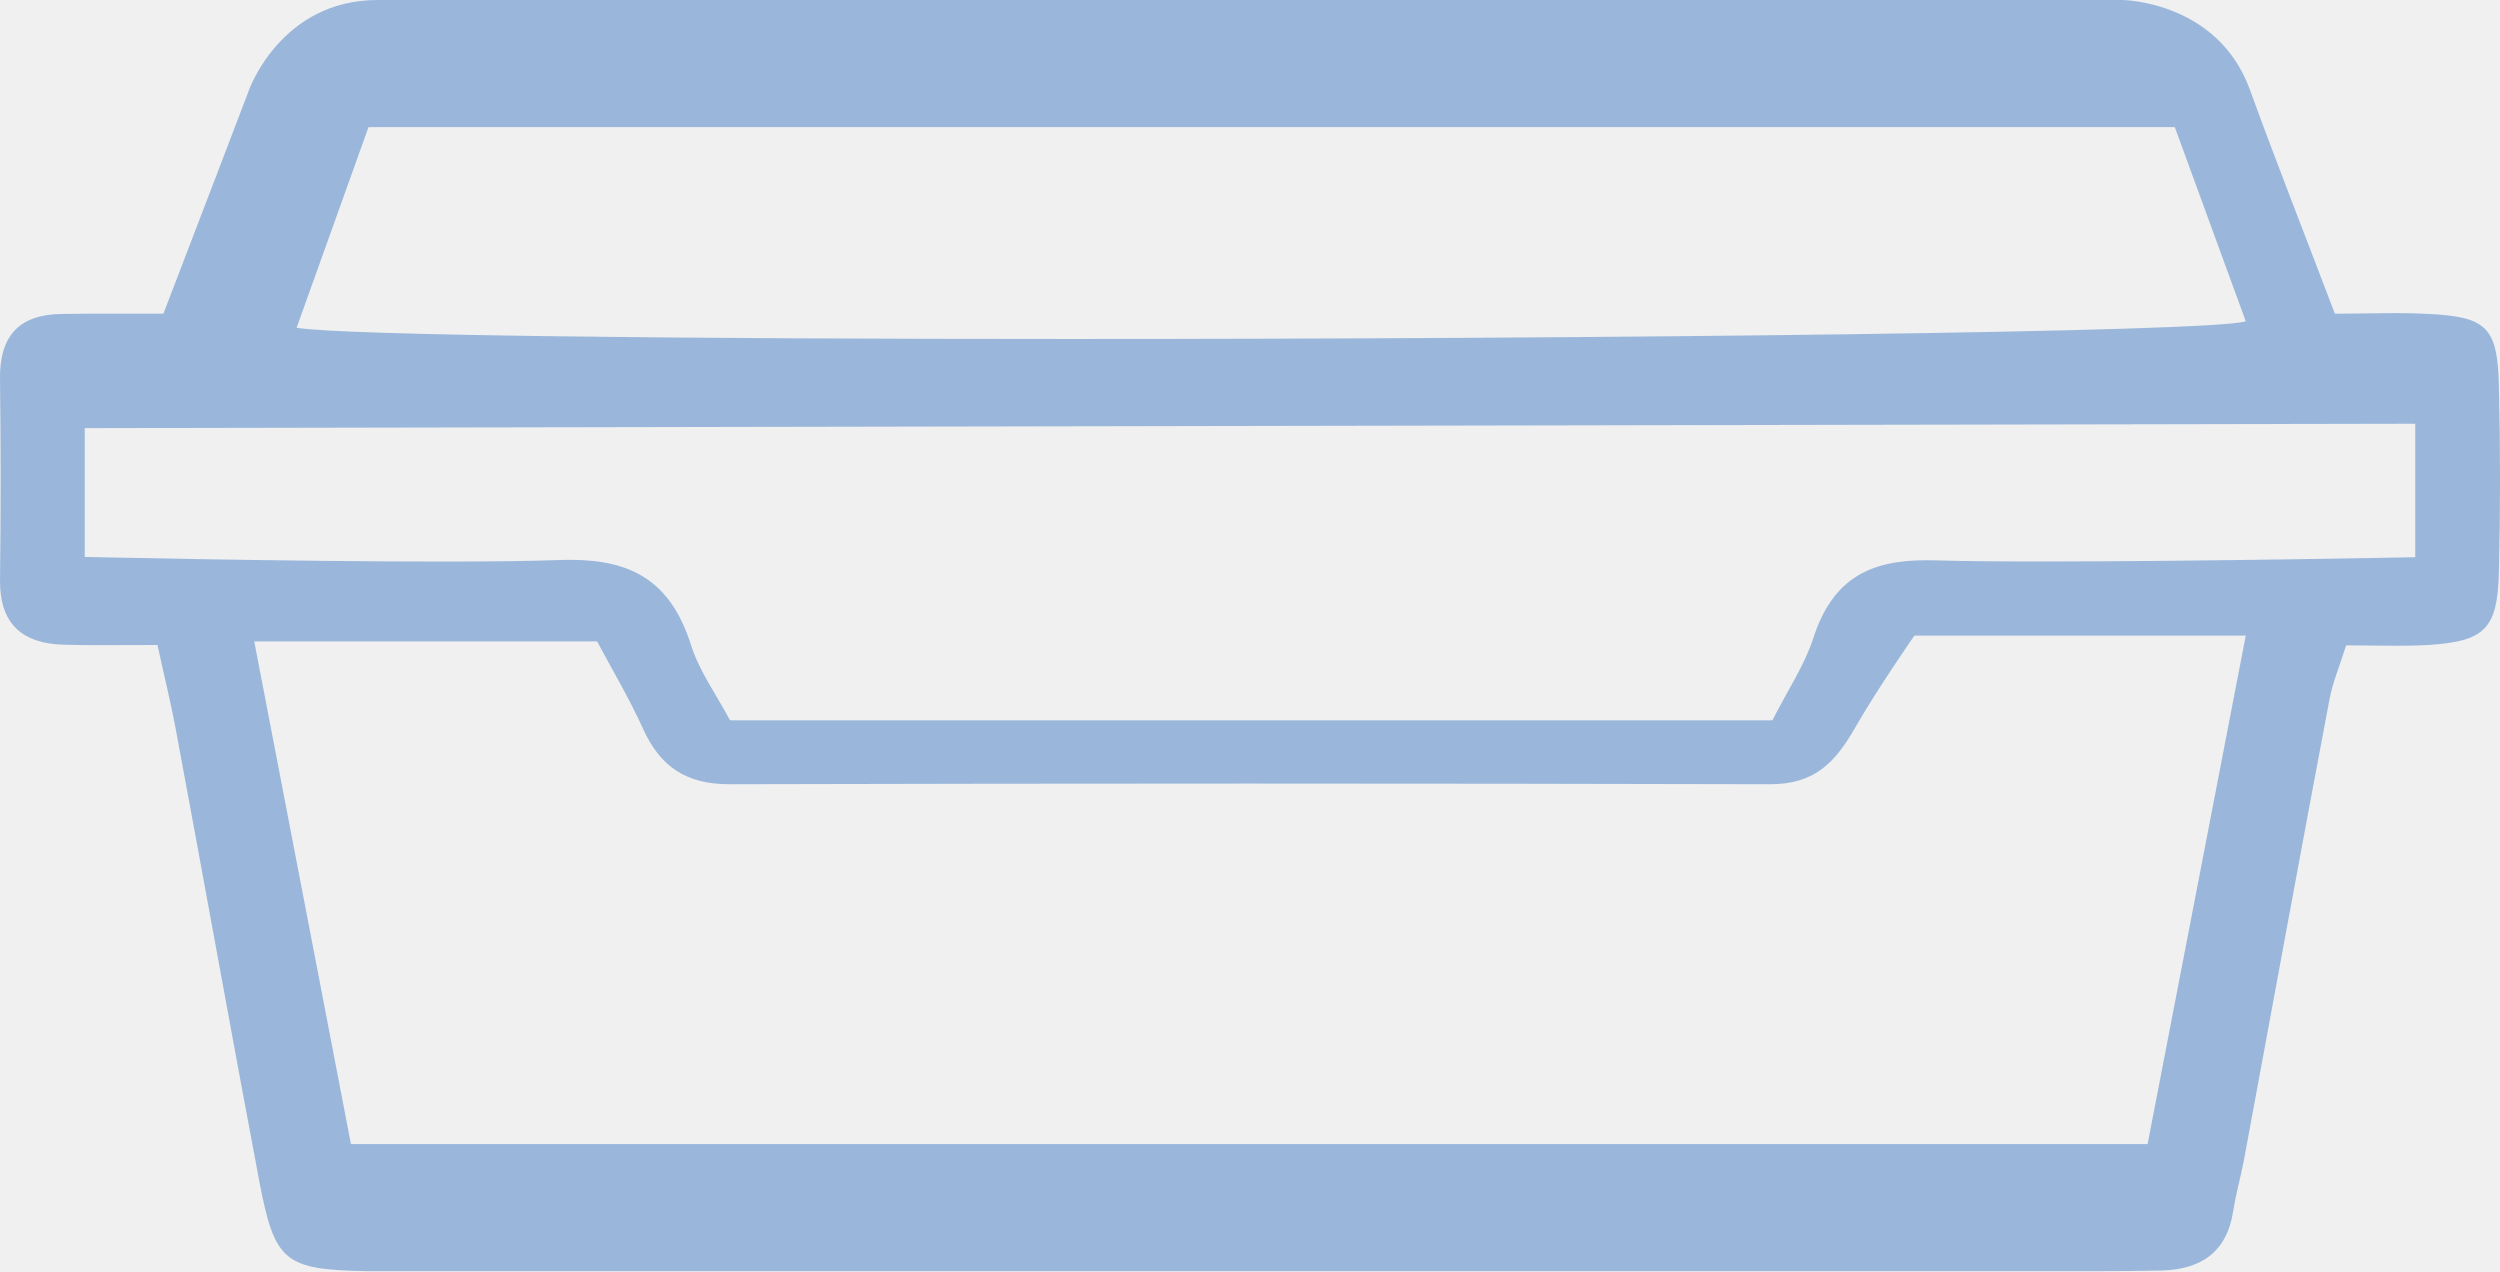
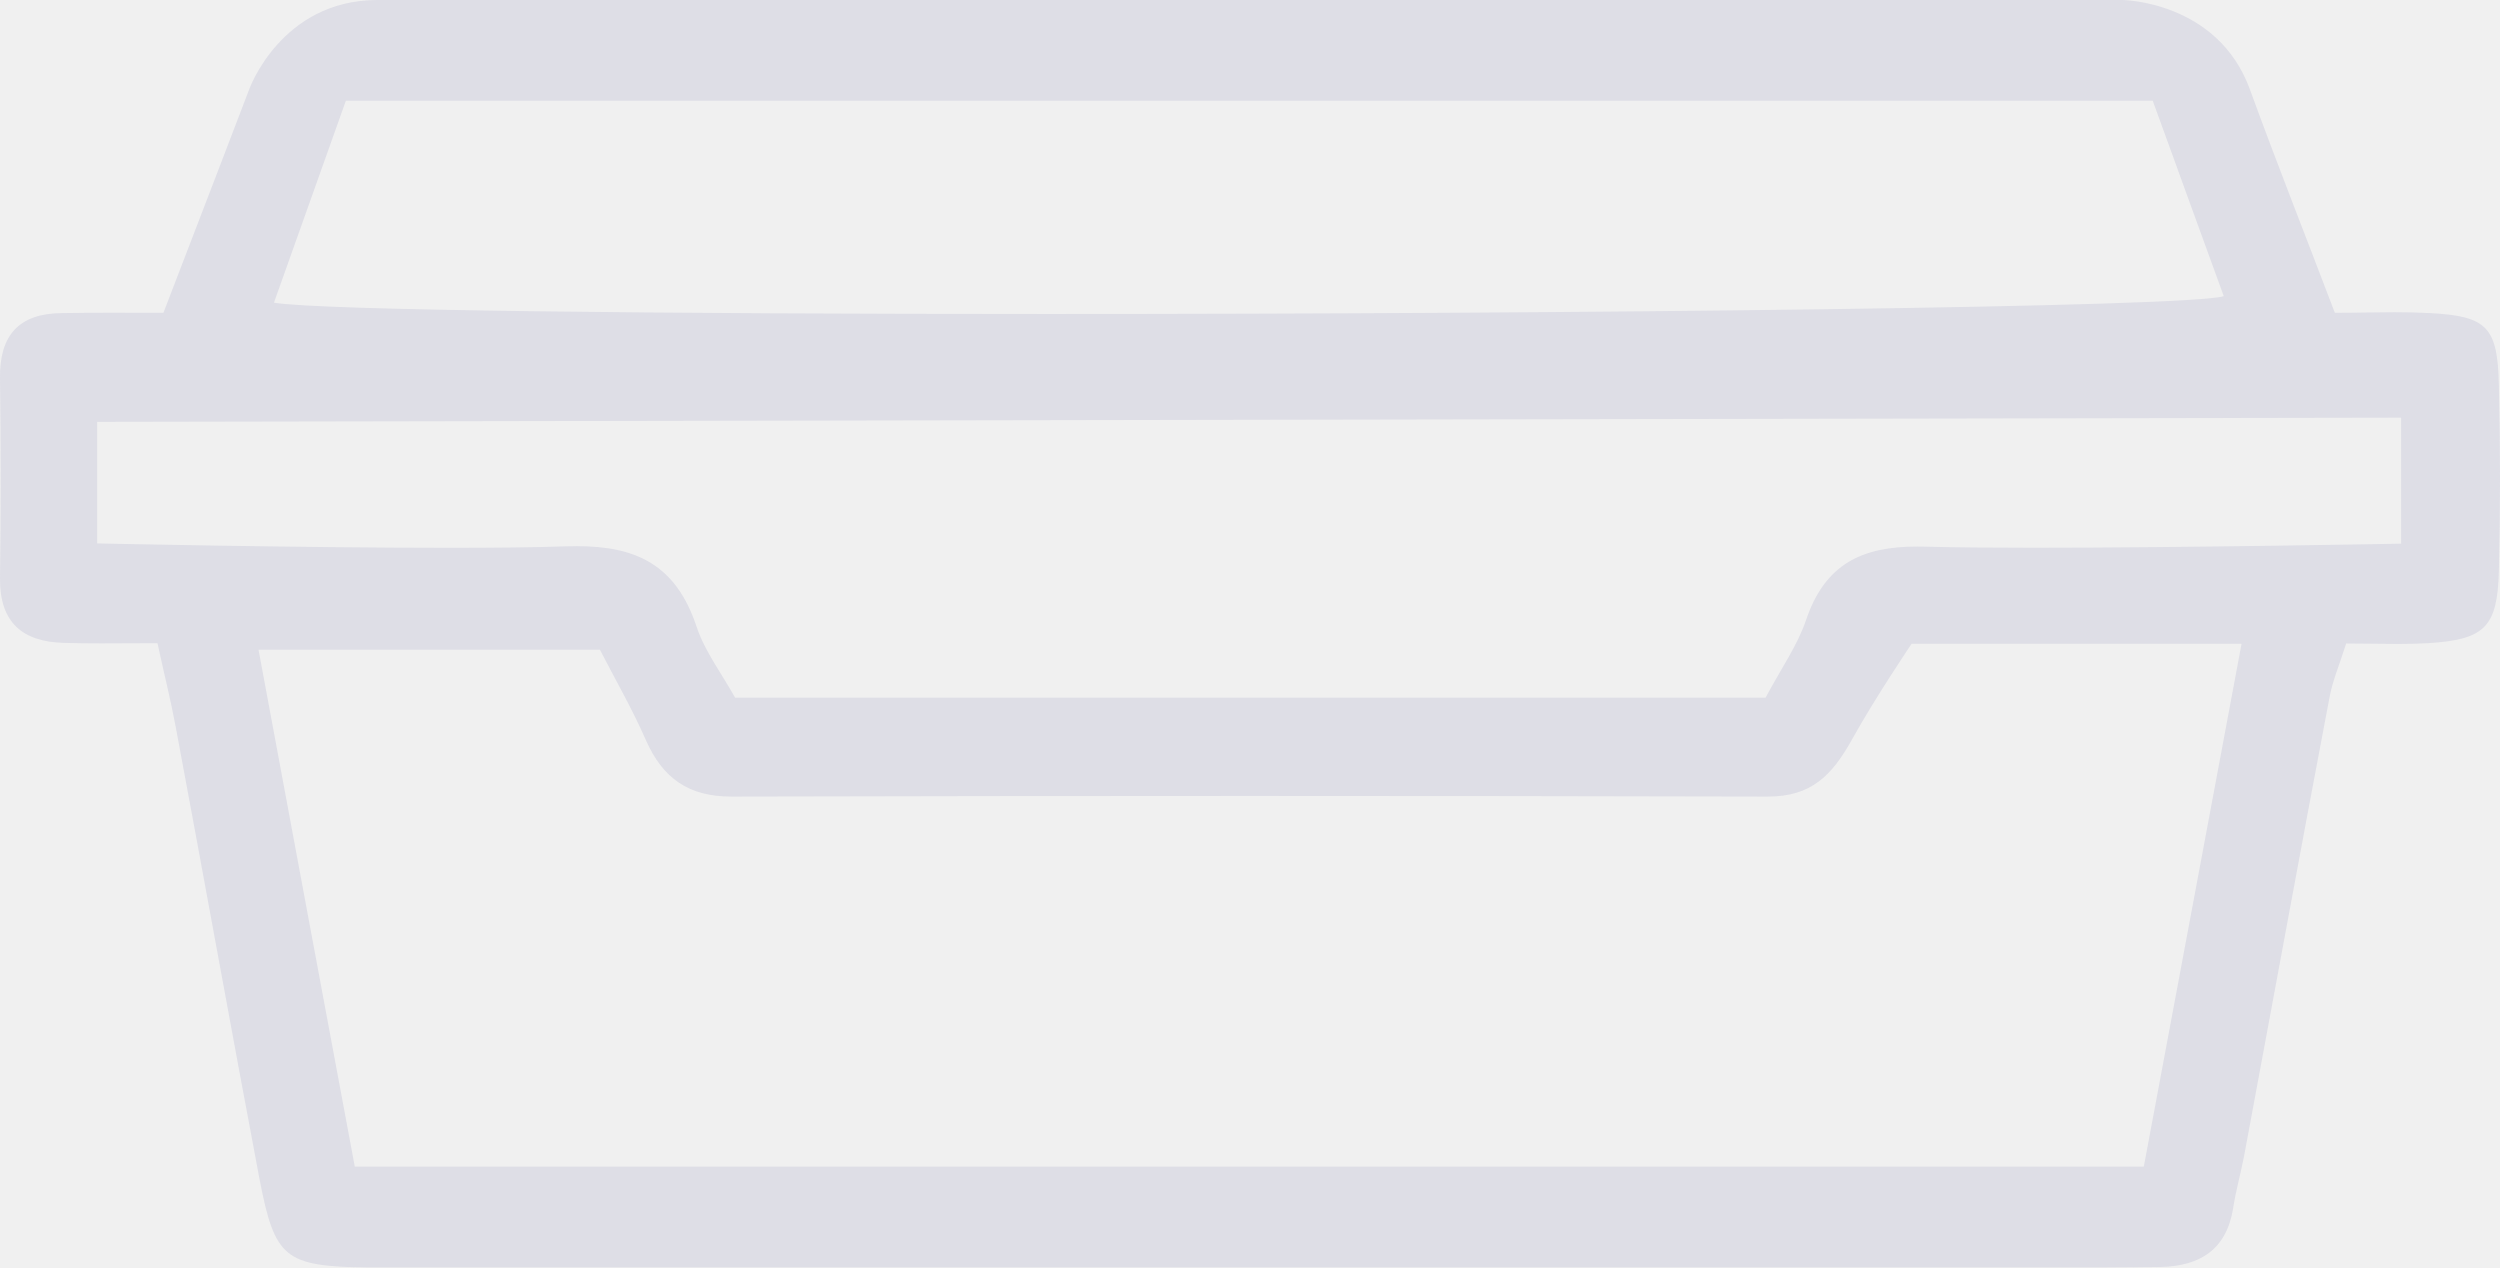
- <svg xmlns="http://www.w3.org/2000/svg" width="59px" height="30px" viewBox="0 0 59 30" version="1.1">
+ <svg xmlns="http://www.w3.org/2000/svg" xmlns:xlink="http://www.w3.org/1999/xlink" width="71px" height="36px" viewBox="0 0 71 36" version="1.1">
+   <defs>
+     <polygon id="path-1" points="0 0 71 0 71 36 0 36" />
+   </defs>
  <g id="Impact-Counter" stroke="none" stroke-width="1" fill="none" fill-rule="evenodd">
-     <g id="3R-Object" transform="translate(-1133, -567)" fill="#9AB7DB">
-       <path d="M1174.775,585.508 C1175.796,585.508 1176.288,585.031 1176.768,584.195 C1177.317,583.238 1178.18,582 1178.18,582 L1186,582 C1185.197,586.178 1184.444,590.048 1183.683,594 L1141.282,594 C1140.521,590.048 1139.775,586.178 1139,582.137 L1147.092,582.137 C1147.451,582.814 1147.86,583.497 1148.183,584.215 C1148.585,585.091 1149.19,585.508 1150.211,585.508 C1154.307,585.498 1158.4,585.492 1162.493,585.492 C1166.587,585.492 1170.68,585.498 1174.775,585.508 M1143.42,580.253 C1139.809,580.253 1135,580.143 1135,580.143 L1135,577.104 L1190,577 L1190,580.15 C1190,580.15 1184.918,580.251 1181.228,580.251 C1180.221,580.251 1179.32,580.244 1178.651,580.224 C1178.582,580.222 1178.514,580.222 1178.448,580.222 C1177.134,580.222 1176.245,580.654 1175.793,582.064 C1175.587,582.697 1175.204,583.263 1174.828,584 L1150.229,584 C1149.91,583.397 1149.505,582.846 1149.307,582.22 C1148.82,580.684 1147.872,580.212 1146.454,580.212 C1146.367,580.212 1146.277,580.213 1146.186,580.217 C1145.48,580.243 1144.504,580.253 1143.42,580.253 M1158.275,575 C1149.173,575 1141.086,574.918 1140,574.735 C1140.568,573.15 1141.122,571.606 1141.697,570 L1184.325,570 C1184.899,571.564 1185.446,573.073 1186,574.582 C1185.237,574.844 1170.797,575 1158.275,575 M1141.899,567 C1139.634,567.007 1138.883,569.108 1138.883,569.108 C1138.883,569.108 1137.558,572.584 1136.856,574.403 C1136.408,574.403 1135.996,574.402 1135.602,574.402 C1135.209,574.402 1134.834,574.403 1134.458,574.41 C1133.456,574.417 1132.986,574.925 1133,575.947 C1133.021,577.527 1133.021,579.105 1133,580.692 C1132.993,581.729 1133.526,582.186 1134.5,582.215 C1134.796,582.224 1135.092,582.226 1135.401,582.226 C1135.81,582.226 1136.24,582.222 1136.716,582.222 C1136.899,583.061 1137.039,583.618 1137.144,584.189 C1137.81,587.757 1138.448,591.324 1139.122,594.892 C1139.486,596.795 1139.718,596.964 1141.681,597 L1182.598,597 C1183.061,597 1183.53,596.992 1183.993,596.985 C1184.926,596.964 1185.55,596.569 1185.704,595.582 C1185.767,595.173 1185.88,594.778 1185.957,594.377 C1186.63,590.753 1187.289,587.129 1187.976,583.505 C1188.047,583.117 1188.208,582.743 1188.369,582.23 C1188.783,582.23 1189.184,582.24 1189.576,582.24 C1189.822,582.24 1190.064,582.236 1190.305,582.222 C1191.637,582.137 1191.939,581.848 1191.974,580.515 C1192.009,579.057 1192.009,577.59 1191.974,576.124 C1191.946,574.735 1191.693,574.481 1190.347,574.41 C1190.07,574.395 1189.794,574.389 1189.516,574.389 C1189.053,574.389 1188.585,574.403 1188.103,574.403 C1187.38,572.5 1186.714,570.814 1186.097,569.115 C1185.333,567.021 1183.089,567 1183.089,567 L1141.899,567 Z" id="Fill-1-Copy" />
+     <g id="3R-Object" transform="translate(-797, -563)">
+       <g id="Group-3-Copy" transform="translate(797, 563)">
+         <mask id="mask-2" fill="white">
+           <use xlink:href="#path-1" />
+         </mask>
+         <g id="Clip-2" />
+         <path d="M50.21,22.623 C51.433,22.623 52.023,22.034 52.598,20.999 C53.256,19.814 54.29,18.283 54.29,18.283 L63.66,18.283 C62.698,23.453 61.795,28.241 60.884,33.132 L10.076,33.132 C9.164,28.241 8.27,23.453 7.342,18.452 L17.038,18.452 C17.468,19.29 17.958,20.136 18.345,21.024 C18.827,22.107 19.552,22.623 20.775,22.623 C25.683,22.611 30.588,22.605 35.493,22.605 C40.398,22.605 45.303,22.611 50.21,22.623 M12.776,15.558 C8.48,15.558 2.759,15.433 2.759,15.433 L2.759,11.981 L68.192,11.862 L68.192,15.44 C68.192,15.44 62.146,15.556 57.756,15.556 C56.558,15.556 55.486,15.547 54.691,15.525 C54.608,15.523 54.527,15.522 54.449,15.522 C52.886,15.522 51.828,16.013 51.29,17.615 C51.045,18.334 50.589,18.977 50.142,19.814 L20.877,19.814 C20.497,19.129 20.016,18.503 19.781,17.792 C19.2,16.047 18.073,15.511 16.386,15.511 C16.282,15.511 16.175,15.513 16.067,15.516 C15.227,15.546 14.066,15.558 12.776,15.558 M29.78,8.917 C18.822,8.917 9.088,8.817 7.78,8.596 C8.464,6.676 9.131,4.806 9.823,2.86 L61.137,2.86 C61.829,4.755 62.487,6.583 63.154,8.41 C62.235,8.728 44.853,8.917 29.78,8.917 M60.276,0 L10.709,0 C7.983,0.008 7.08,2.53 7.08,2.53 C7.08,2.53 5.485,6.701 4.641,8.884 C4.101,8.884 3.606,8.882 3.132,8.882 C2.658,8.882 2.207,8.884 1.755,8.892 C0.549,8.901 -0.016,9.51 0,10.737 C0.025,12.632 0.025,14.526 0,16.43 C-0.009,17.675 0.634,18.224 1.806,18.258 C2.161,18.269 2.518,18.272 2.89,18.272 C3.382,18.272 3.9,18.266 4.472,18.266 C4.692,19.273 4.861,19.941 4.987,20.627 C5.789,24.908 6.557,29.189 7.367,33.47 C7.806,35.754 8.084,35.957 10.447,36 L59.686,36 C60.242,36 60.808,35.991 61.365,35.982 C62.487,35.957 63.238,35.483 63.424,34.298 C63.5,33.808 63.635,33.334 63.728,32.853 C64.538,28.504 65.331,24.155 66.158,19.806 C66.243,19.341 66.437,18.892 66.631,18.275 C67.129,18.275 67.612,18.288 68.083,18.288 C68.379,18.288 68.67,18.283 68.96,18.266 C70.563,18.165 70.926,17.818 70.968,16.219 C71.011,14.468 71.011,12.708 70.968,10.948 C70.935,9.282 70.631,8.977 69.011,8.892 C68.678,8.874 68.346,8.867 68.011,8.867 C67.453,8.867 66.89,8.884 66.31,8.884 C65.441,6.599 64.639,4.577 63.897,2.538 C62.977,0.025 60.276,0 60.276,0" id="Fill-1" fill="#DEDEE6" mask="url(#mask-2)" />
+       </g>
    </g>
  </g>
</svg>
